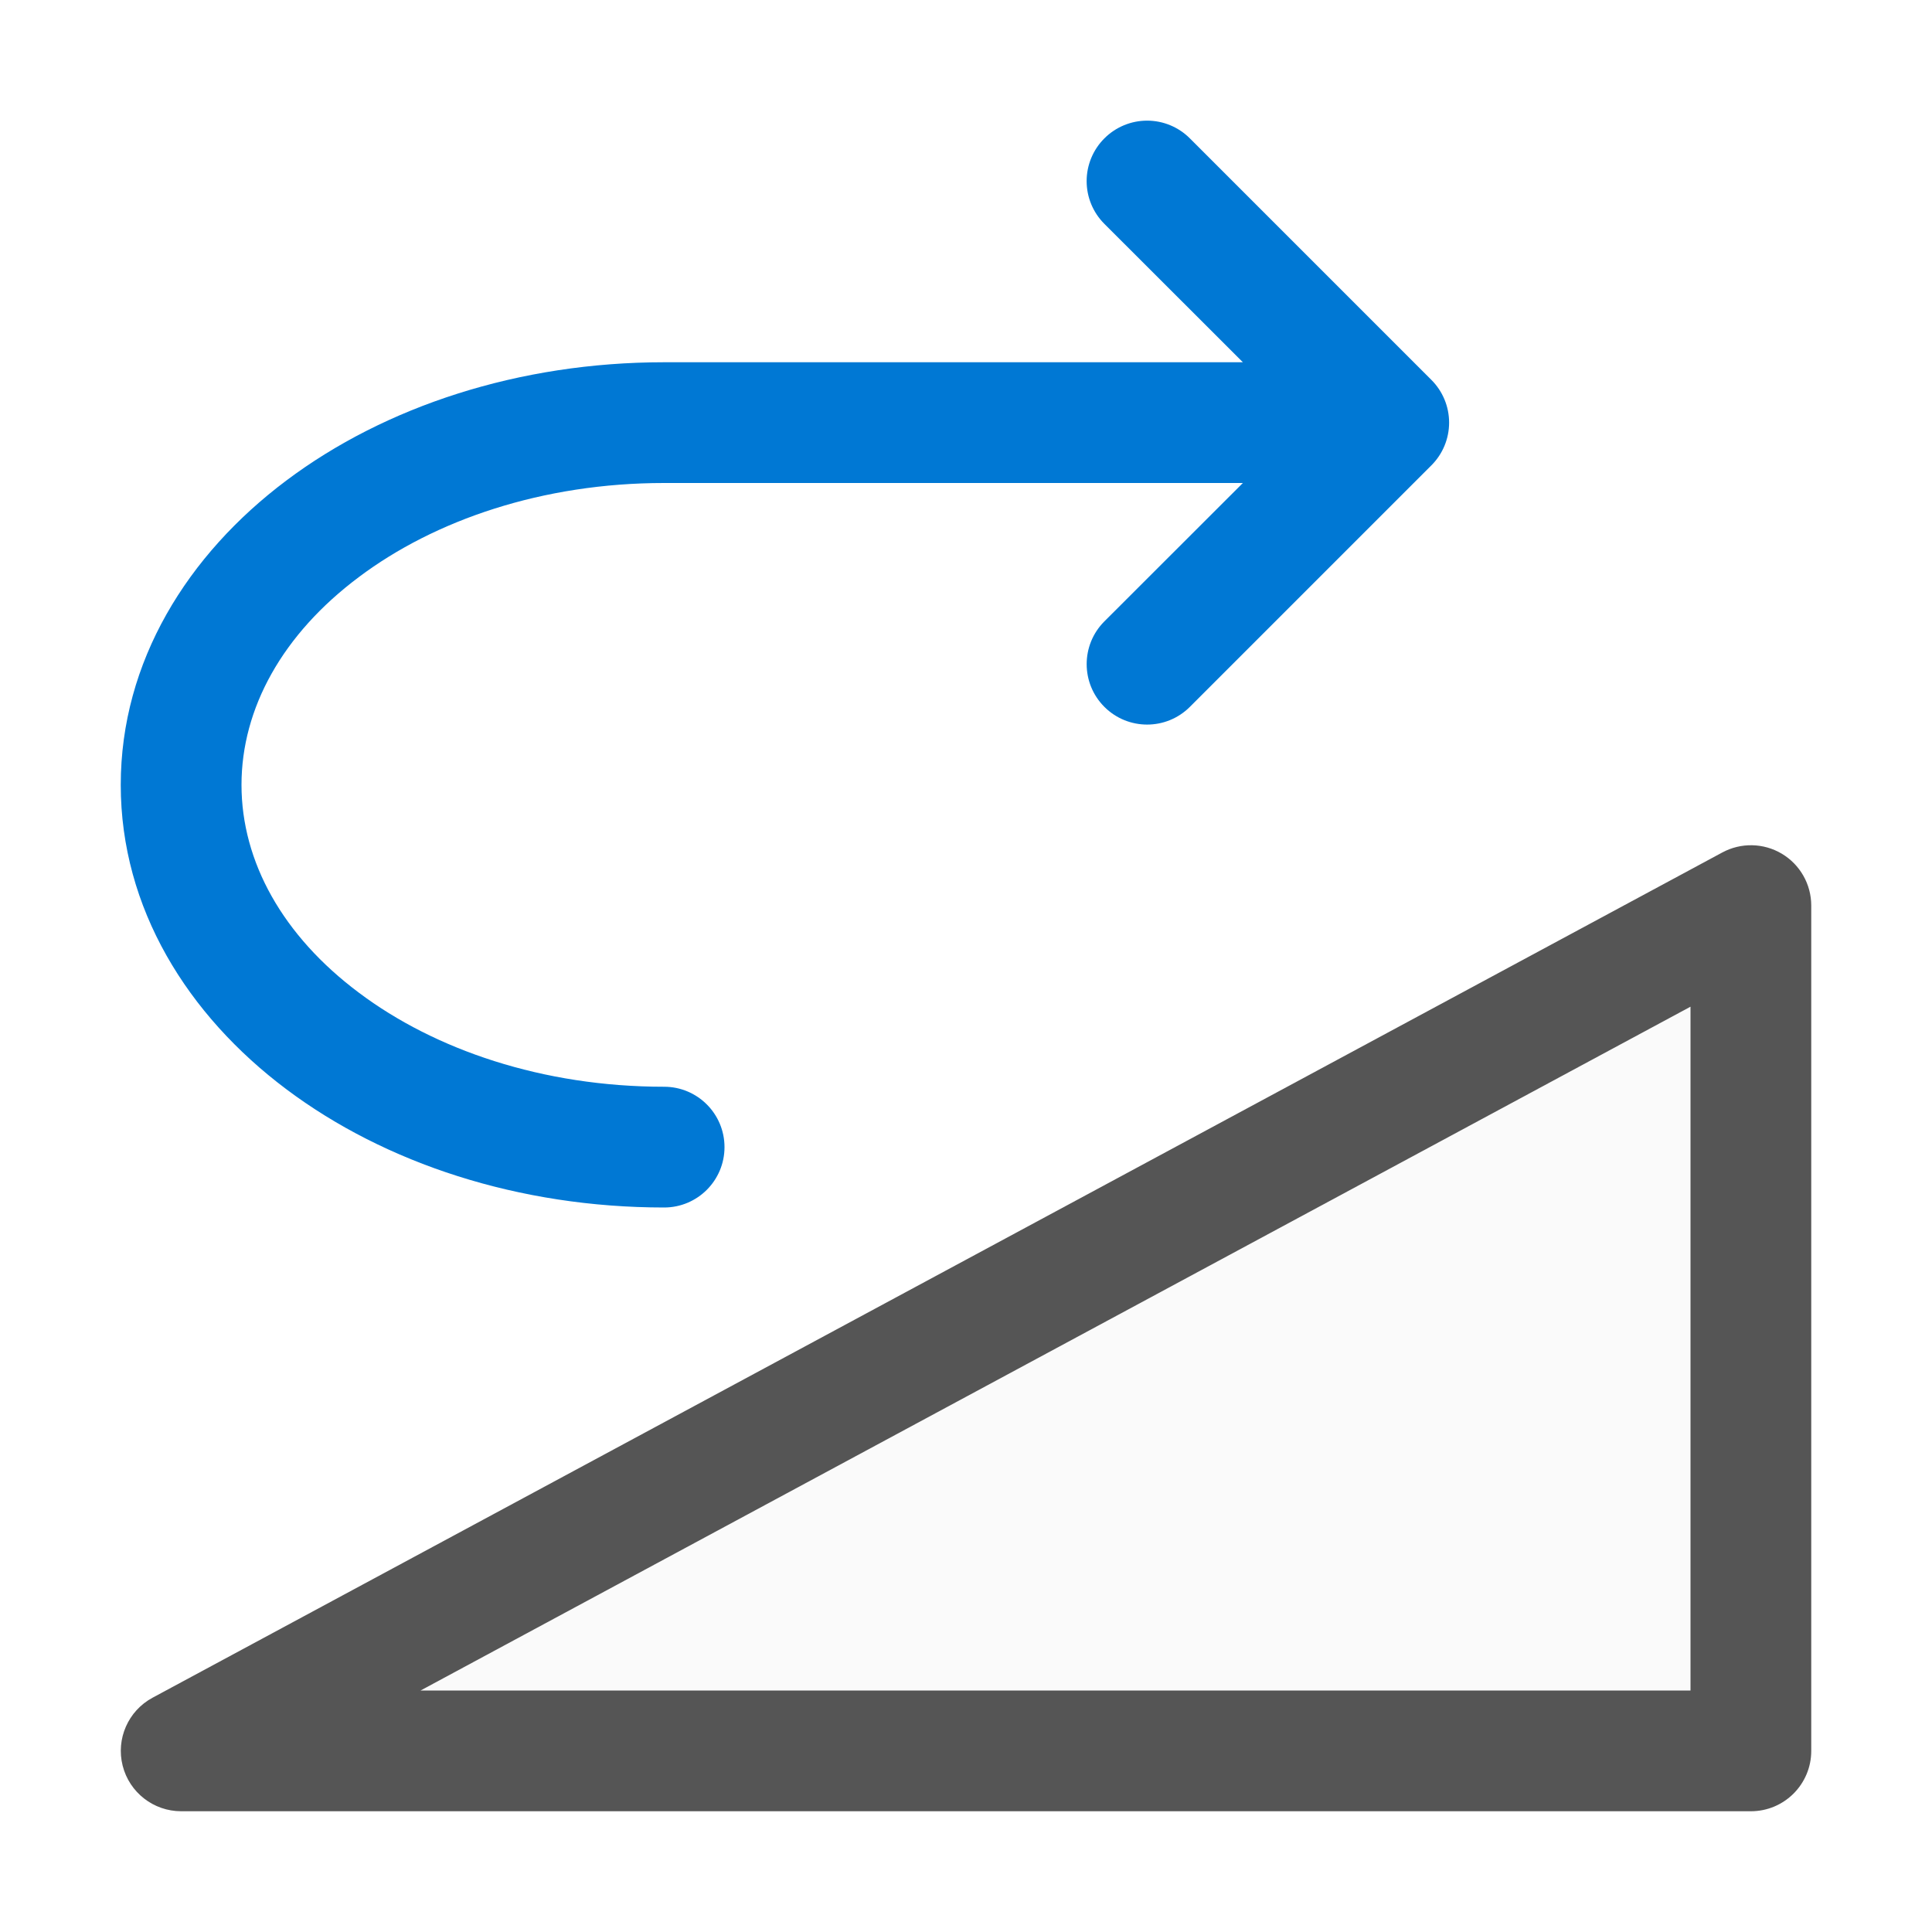
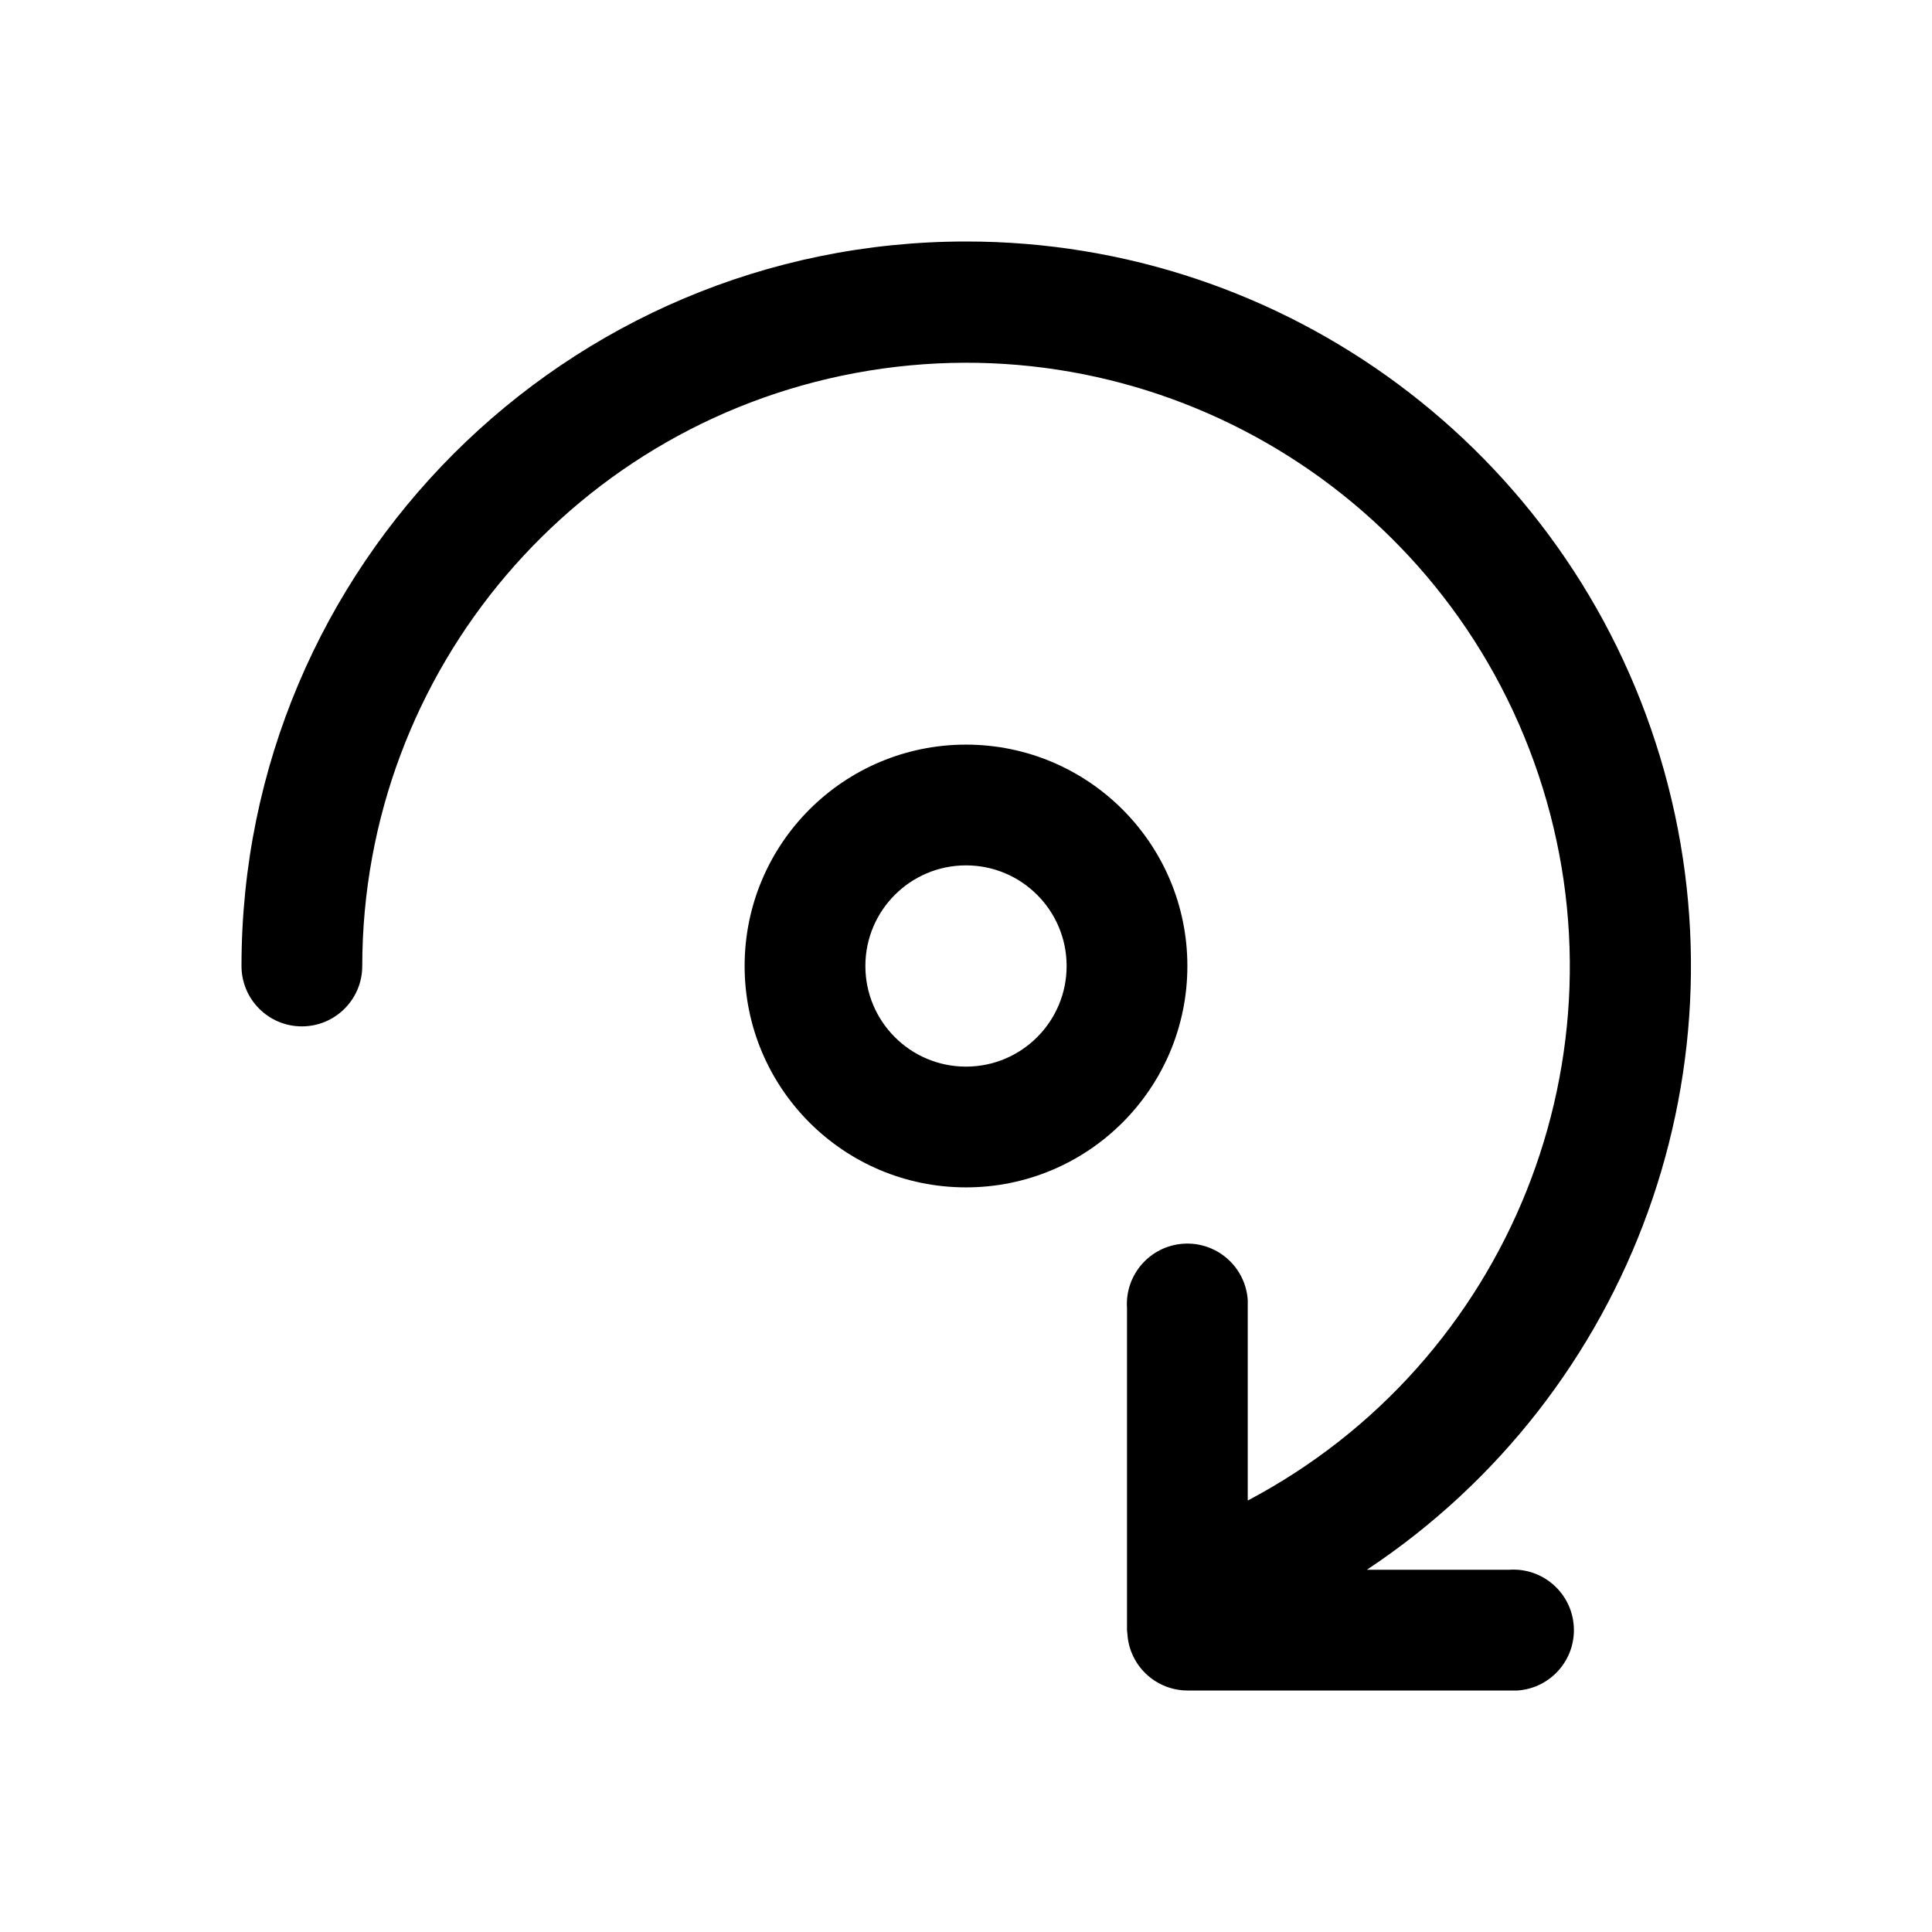
- <svg xmlns="http://www.w3.org/2000/svg" fill="none" viewBox="0 0 16 16">
-   <path fill="#FAFAFA" d="M14.5 14.5v-7l-13 7h13Z" />
-   <path fill="#555" d="M14.756 7.07A.5.5 0 0 1 15 7.5v7a.5.5 0 0 1-.5.5h-13a.5.5 0 0 1-.237-.94l13-7a.5.5 0 0 1 .493.01ZM3.483 14H14V8.337L3.483 14Z" />
-   <path fill="#0078D4" d="M9.146 1.146a.5.5 0 0 1 .708 0l2 2a.5.5 0 0 1 0 .708l-2 2a.5.5 0 1 1-.708-.708L10.293 4H5.5c-1.007 0-1.9.307-2.528.779C2.342 5.25 2 5.864 2 6.5c0 .636.342 1.25.972 1.721C3.6 8.693 4.493 9 5.5 9a.5.5 0 0 1 0 1c-1.202 0-2.31-.365-3.128-.979C1.553 8.407 1 7.521 1 6.5s.553-1.907 1.372-2.521C3.19 3.365 4.298 3 5.5 3h4.793L9.146 1.854a.5.5 0 0 1 0-.708Z" />
+ <svg xmlns="http://www.w3.org/2000/svg" width="24" height="24" viewBox="0 0 24 24">
+   <path fill="currentColor" d="M12 3a9 9 0 0 1 4.98 16.5h1.77a.75.75 0 0 1 .1 1.5h-4.1a.75.75 0 0 1-.74-.65l-.01-.1v-4a.75.75 0 0 1 1.5-.1v2.49A7.5 7.5 0 1 0 4.5 12 .75.75 0 0 1 3 12a9 9 0 0 1 9-9m0 6.25a2.75 2.75 0 1 1 0 5.5 2.75 2.75 0 0 1 0-5.5m0 1.5a1.25 1.25 0 1 0 0 2.5 1.25 1.25 0 0 0 0-2.5" />
</svg>
